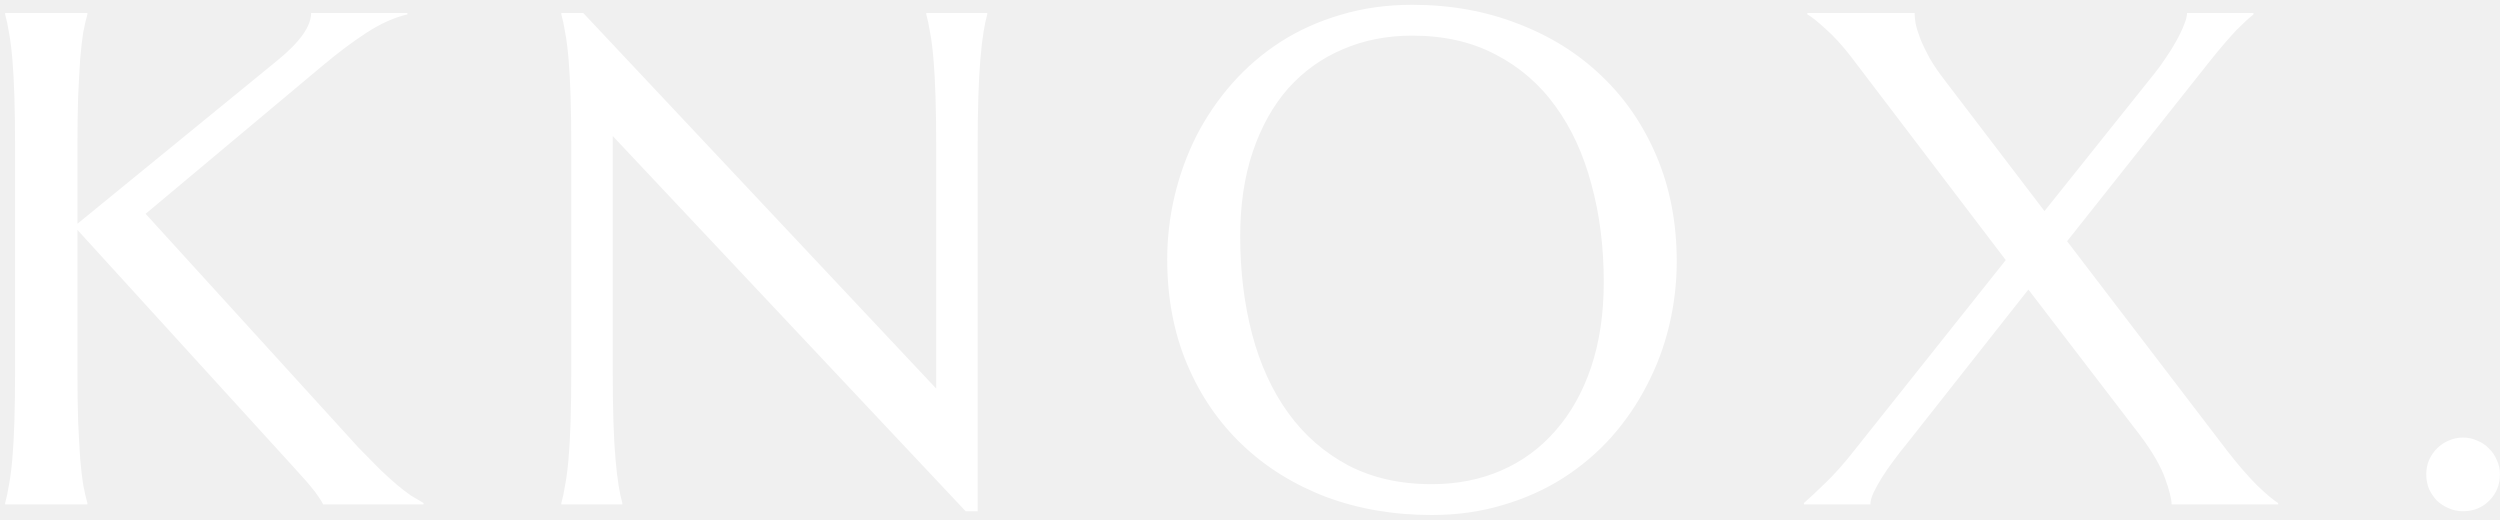
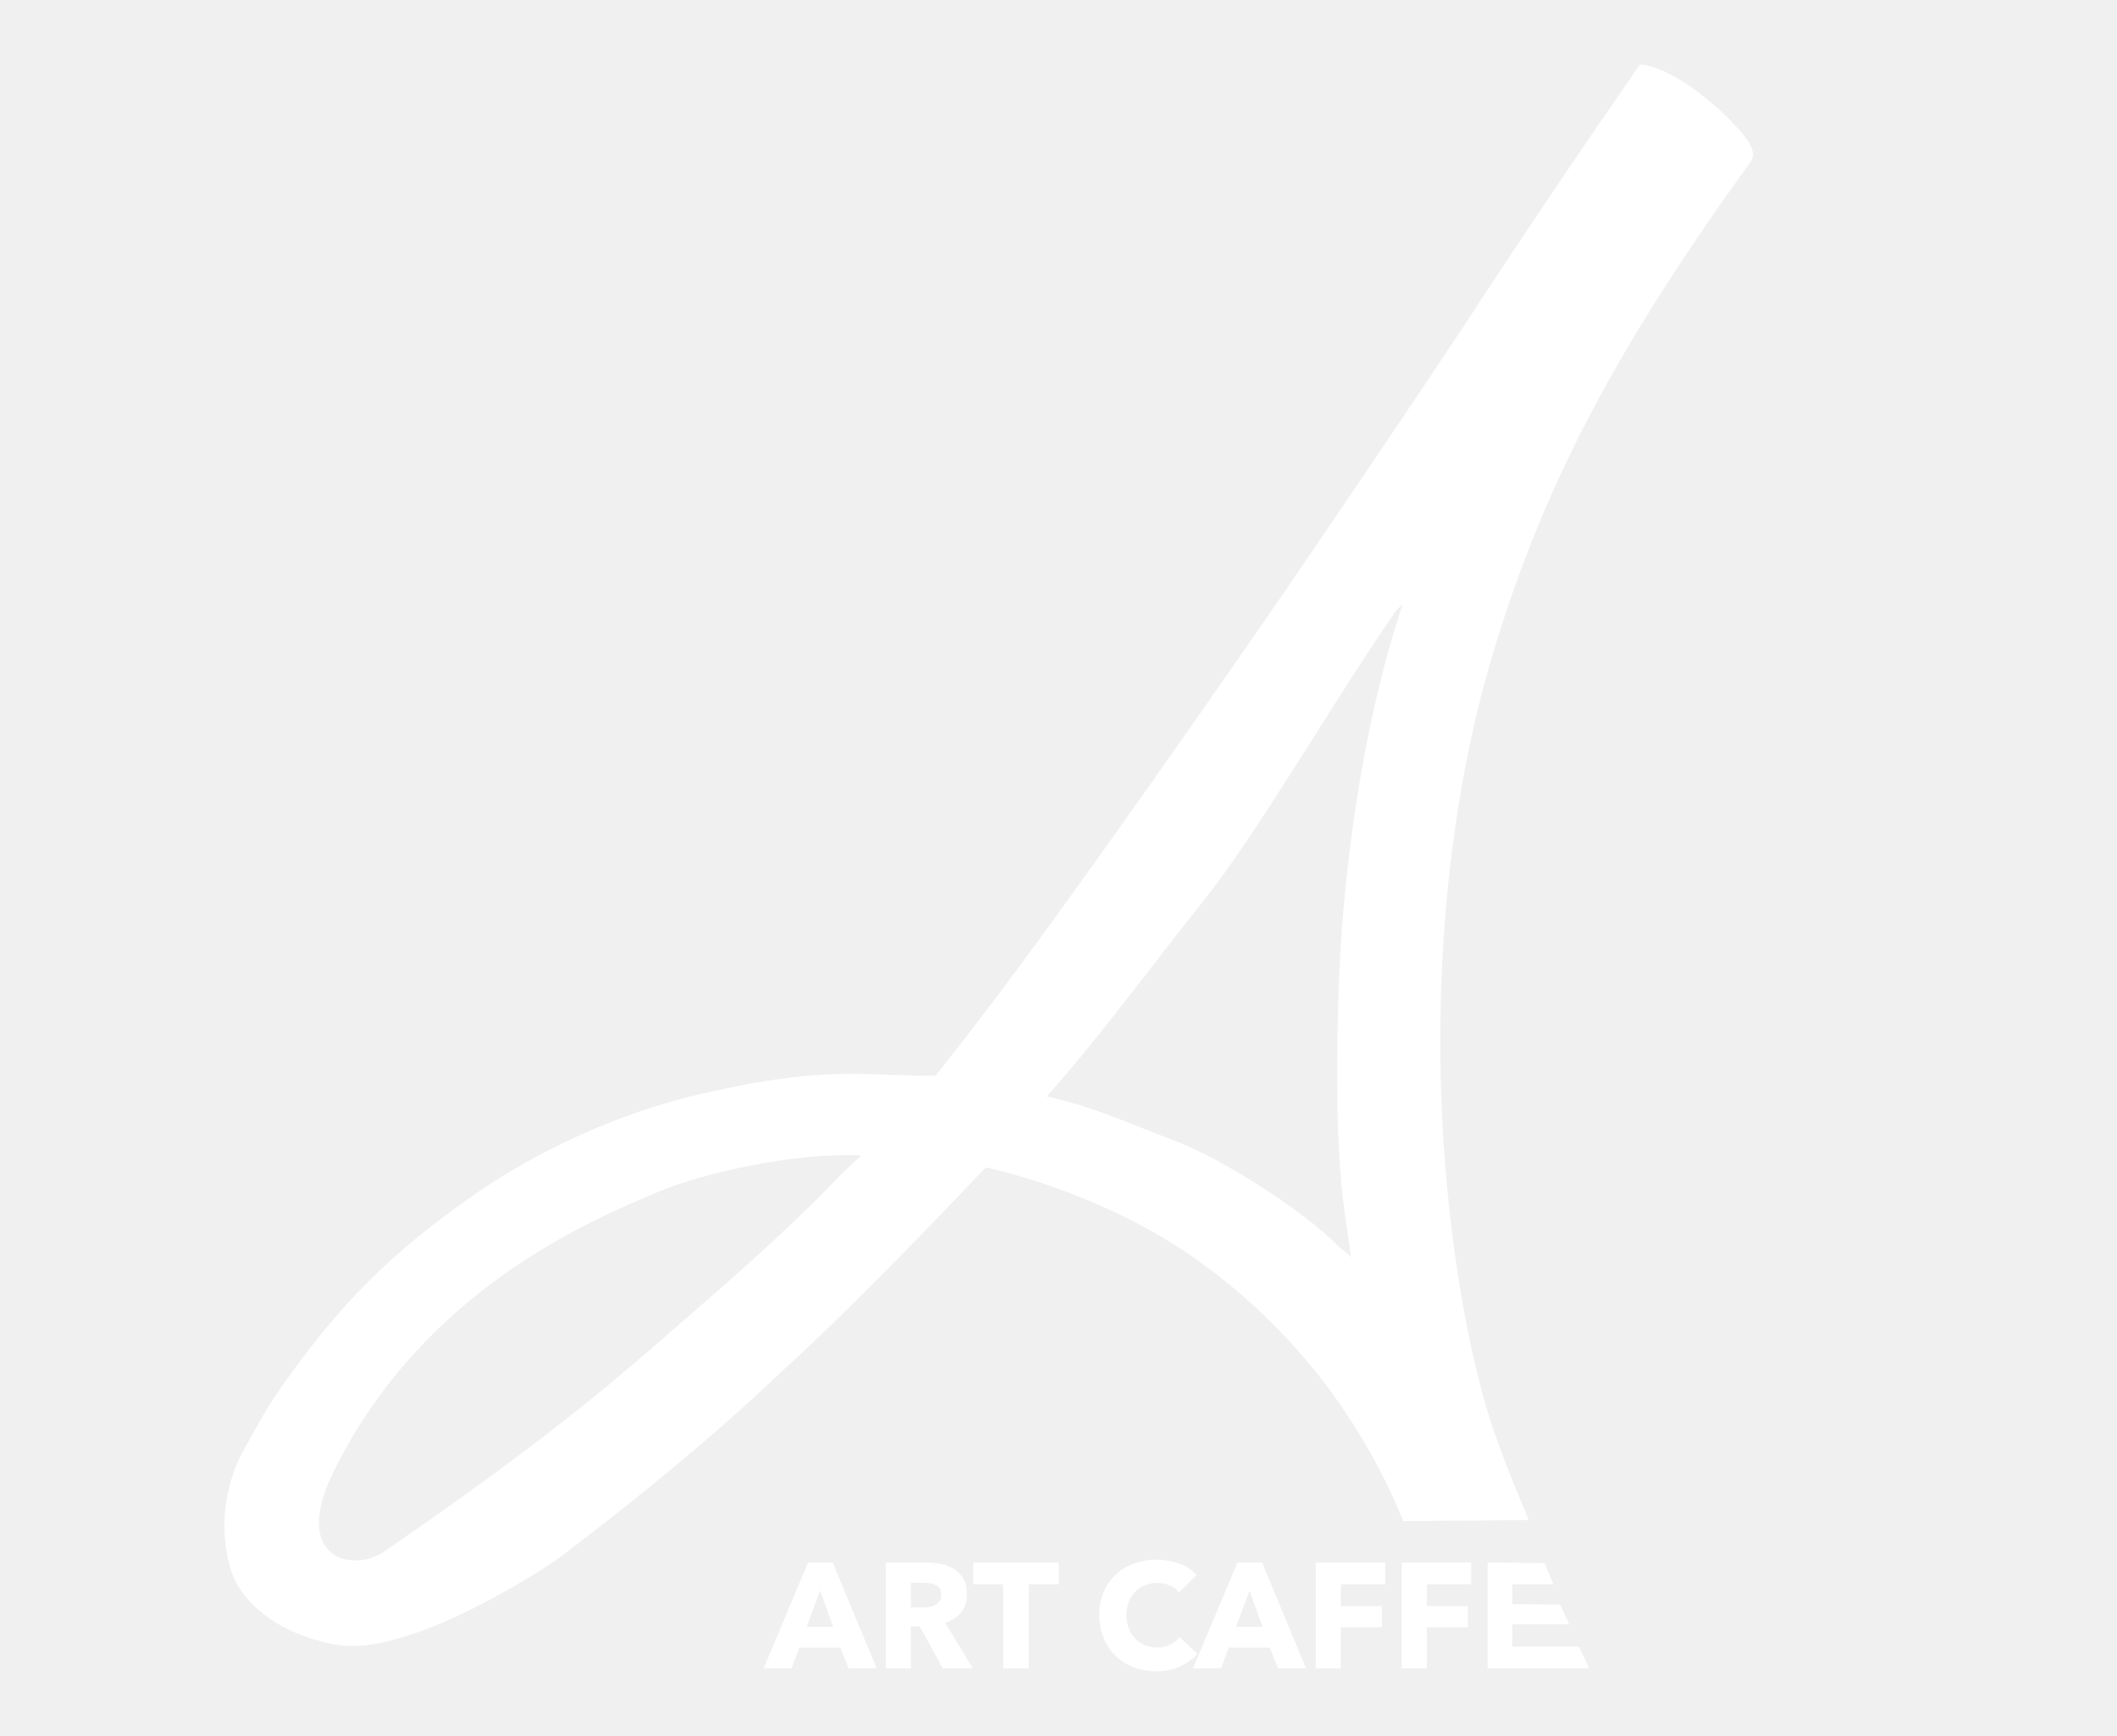
- <svg xmlns="http://www.w3.org/2000/svg" width="342" height="71" viewBox="0 0 342 71" fill="none">
-   <path d="M0.703 68.812C0.891 68.156 1.062 67.344 1.219 66.375C1.406 65.406 1.562 64.203 1.688 62.766C1.812 61.328 1.906 59.625 1.969 57.656C2.031 55.656 2.062 53.328 2.062 50.672V20.156C2.062 17.5 2.031 15.188 1.969 13.219C1.906 11.219 1.812 9.5 1.688 8.062C1.562 6.594 1.406 5.375 1.219 4.406C1.062 3.438 0.891 2.625 0.703 1.969V1.781H11.953V1.969C11.766 2.625 11.578 3.438 11.391 4.406C11.234 5.375 11.094 6.594 10.969 8.062C10.875 9.5 10.781 11.219 10.688 13.219C10.625 15.188 10.594 17.5 10.594 20.156V30.609L37.969 8.25C41.031 5.75 42.562 3.594 42.562 1.781H55.734V1.969C53.891 2.406 52.016 3.25 50.109 4.5C48.234 5.719 46.234 7.219 44.109 9L19.922 29.25L49.031 61.219C50.25 62.469 51.281 63.516 52.125 64.359C53 65.172 53.766 65.859 54.422 66.422C55.078 66.953 55.672 67.406 56.203 67.781C56.766 68.125 57.344 68.469 57.938 68.812V69H44.203C44.078 68.719 43.859 68.359 43.547 67.922C43.266 67.484 42.922 67.031 42.516 66.562C42.141 66.094 41.719 65.609 41.25 65.109C40.812 64.609 40.391 64.141 39.984 63.703L10.594 31.453V50.672C10.594 53.328 10.625 55.656 10.688 57.656C10.781 59.625 10.875 61.328 10.969 62.766C11.094 64.203 11.234 65.406 11.391 66.375C11.578 67.344 11.766 68.156 11.953 68.812V69H0.703V68.812ZM79.791 1.781L128.072 53.156V20.156C128.072 17.5 128.041 15.188 127.978 13.219C127.916 11.219 127.822 9.5 127.697 8.062C127.572 6.594 127.416 5.375 127.228 4.406C127.072 3.438 126.9 2.625 126.713 1.969V1.781H135.056V1.969C134.869 2.625 134.697 3.438 134.541 4.406C134.384 5.375 134.244 6.594 134.119 8.062C133.994 9.5 133.9 11.219 133.838 13.219C133.775 15.188 133.744 17.5 133.744 20.156V69.938H132.103L83.822 18.609V50.672C83.822 53.328 83.853 55.656 83.916 57.656C83.978 59.625 84.072 61.328 84.197 62.766C84.322 64.203 84.463 65.406 84.619 66.375C84.775 67.344 84.947 68.156 85.134 68.812V69H76.791V68.812C76.978 68.156 77.15 67.344 77.306 66.375C77.494 65.406 77.65 64.203 77.775 62.766C77.9 61.328 77.994 59.625 78.056 57.656C78.119 55.656 78.15 53.328 78.15 50.672V20.156C78.15 17.5 78.119 15.188 78.056 13.219C77.994 11.219 77.9 9.5 77.775 8.062C77.65 6.594 77.494 5.375 77.306 4.406C77.15 3.438 76.978 2.625 76.791 1.969V1.781H79.791ZM193.191 0.656C198.409 0.656 203.222 1.516 207.628 3.234C212.066 4.922 215.894 7.312 219.113 10.406C222.331 13.469 224.847 17.156 226.659 21.469C228.472 25.781 229.378 30.547 229.378 35.766C229.378 38.734 229.034 41.656 228.347 44.531C227.659 47.406 226.644 50.125 225.3 52.688C223.988 55.25 222.363 57.625 220.425 59.812C218.488 61.969 216.269 63.844 213.769 65.438C211.3 67 208.566 68.219 205.566 69.094C202.566 70 199.331 70.453 195.863 70.453C190.644 70.453 185.816 69.625 181.378 67.969C176.972 66.281 173.159 63.906 169.941 60.844C166.722 57.781 164.206 54.109 162.394 49.828C160.581 45.516 159.675 40.734 159.675 35.484C159.675 32.516 160.019 29.594 160.706 26.719C161.394 23.844 162.394 21.109 163.706 18.516C165.05 15.922 166.675 13.547 168.581 11.391C170.519 9.203 172.722 7.312 175.191 5.719C177.691 4.125 180.441 2.891 183.441 2.016C186.472 1.109 189.722 0.656 193.191 0.656ZM195.863 66.234C199.331 66.234 202.503 65.609 205.378 64.359C208.253 63.109 210.722 61.297 212.784 58.922C214.878 56.547 216.503 53.656 217.659 50.25C218.816 46.812 219.394 42.922 219.394 38.578C219.394 33.766 218.831 29.312 217.706 25.219C216.613 21.094 214.972 17.531 212.784 14.531C210.597 11.5 207.863 9.141 204.581 7.453C201.331 5.734 197.534 4.875 193.191 4.875C189.722 4.875 186.55 5.5 183.675 6.75C180.8 7.969 178.316 9.75 176.222 12.094C174.159 14.438 172.55 17.312 171.394 20.719C170.238 24.125 169.659 28 169.659 32.344C169.659 37.125 170.206 41.594 171.3 45.75C172.394 49.875 174.034 53.453 176.222 56.484C178.409 59.516 181.144 61.906 184.425 63.656C187.706 65.375 191.519 66.234 195.863 66.234ZM277.481 39.609L260.887 60.656C260.262 61.406 259.653 62.188 259.059 63C258.466 63.781 257.934 64.547 257.466 65.297C256.997 66.047 256.606 66.75 256.294 67.406C256.012 68.031 255.872 68.562 255.872 69H246.778V68.812C247.466 68.219 248.434 67.312 249.684 66.094C250.966 64.875 252.325 63.344 253.762 61.5L274.387 35.578L253.2 7.734C252.044 6.234 250.903 4.984 249.778 3.984C248.653 2.953 247.809 2.281 247.247 1.969V1.781H261.919C261.919 2.156 261.966 2.641 262.059 3.234C262.184 3.828 262.403 4.531 262.716 5.344C263.028 6.125 263.45 7 263.981 7.969C264.544 8.938 265.262 9.984 266.137 11.109L279.684 28.875L294.637 10.172C295.2 9.484 295.747 8.734 296.278 7.922C296.841 7.109 297.325 6.328 297.731 5.578C298.169 4.797 298.512 4.078 298.762 3.422C299.044 2.766 299.184 2.219 299.184 1.781H308.278V1.969C307.966 2.219 307.622 2.516 307.247 2.859C306.872 3.203 306.434 3.625 305.934 4.125C305.466 4.625 304.934 5.219 304.341 5.906C303.747 6.594 303.075 7.406 302.325 8.344L282.778 33L304.622 61.594C306.122 63.531 307.512 65.141 308.794 66.422C310.106 67.672 311.059 68.469 311.653 68.812V69H297.075C297.075 68.281 296.778 67.094 296.184 65.438C295.591 63.781 294.481 61.859 292.856 59.672L277.481 39.609ZM331.913 64.875C331.913 64.188 332.038 63.547 332.288 62.953C332.569 62.328 332.928 61.797 333.366 61.359C333.834 60.891 334.366 60.531 334.959 60.281C335.584 60 336.241 59.859 336.928 59.859C337.647 59.859 338.303 60 338.897 60.281C339.522 60.531 340.053 60.891 340.491 61.359C340.959 61.797 341.319 62.328 341.569 62.953C341.85 63.547 341.991 64.188 341.991 64.875C341.991 66.312 341.506 67.516 340.538 68.484C339.569 69.453 338.366 69.938 336.928 69.938C336.241 69.938 335.584 69.797 334.959 69.516C334.366 69.266 333.834 68.922 333.366 68.484C332.928 68.016 332.569 67.484 332.288 66.891C332.038 66.266 331.913 65.594 331.913 64.875Z" fill="white" />
+ <svg xmlns="http://www.w3.org/2000/svg" version="1.1" id="Layer_1" x="0px" y="0px" viewBox="0 0 438.3 359.4" style="enable-background:new 0 0 438.3 359.4;" xml:space="preserve">
+   <style type="text/css">
+ 	.st0{fill:#FFFFFF;}
+ </style>
+   <g>
+     <g>
+       <path class="st0" d="M339.5,13.4c1.5,0,3.4,0.6,5.7,1.7c2.2,1.1,4.5,2.5,6.8,4.3c2.3,1.8,4.8,3.9,6.9,6.2c2.1,2.3,5.2,5.5,3.6,7.8    c-27.1,37.6-42.6,65.9-53.4,101.9c-13.5,44.9-14.1,101.1-3.8,146.9l-21,11.6c0,0-3.6,2-3.9,1.4c-8.7-14-22-27.9-37.4-37.6    c-11.5-7.2-25.2-12.7-38.7-15.9c-0.2,0-0.9,0.7-1,0.8c-14.1,15-31.3,32.3-41.1,41.1c-1.8,1.6-15.9,15.8-46.4,38.9    c-1.4,1.1-30.7,20.8-46.2,18c-10-1.8-16.7-6.5-20.1-11.8c-3.3-5.1-5.1-17.5,1-28.6c2.6-4.6,5-9.1,6.9-11.7    c12.8-18.5,23.8-29.3,41.4-41.5c12.8-8.8,28.9-16.1,43.8-19.8c28.7-7,36.5-4.2,51.1-4.4c12.2-15.3,22.5-29.5,35-47    c12.5-17.5,25-35.4,37.6-53.7c12.5-18.3,24.9-36.6,37.1-55C315.4,48.6,327.5,30.7,339.5,13.4z M79.4,321.3    c36.3-24.9,49.9-37.3,62-47.8c10.3-8.9,20.2-17.6,30.2-27.7c-4.1,4.2,3.5-3.9,6.5-6.3c0,0-0.3-0.3,0.1-0.3    c-13.6-0.6-32.2,3.5-41.8,7.5c-15.1,6.3-48.8,20.7-67.2,57.7C60,322.8,73.1,325.6,79.4,321.3z M279.7,260.5    c-0.9-9.2-3.7-15.9-2.6-54c0.7-26,5.2-56.5,12.6-79.2c0.2-0.6,0.6-1.7,0.7-2.3c-0.3,0.5-1.1,1-1.4,1.5    c-12.7,18.2-28.5,45.9-40,60.2c-11.7,14.7-21.4,28.1-32.3,40.3c9.3,2,16.4,5.3,27.1,9.4c8.6,3.3,25.3,13.5,33.6,21.9    C277.9,258.8,279.7,259.9,279.7,260.5z" />
+     </g>
+     <path class="st0" d="M274.2,286.1c0,0,10.3,13.4,16.3,28.8l26-0.2c-8-19.1-9.3-24.5-11.4-33.7L274.2,286.1z" />
+     <path class="st0" d="M175.7,345.4l-1.7-4.3h-8.5l-1.6,4.3h-5.8l9.2-21.9h5.1l9.1,21.9H175.7z M169.8,329.3l-2.8,7.5h5.5   L169.8,329.3z" />
+     <path class="st0" d="M195.2,345.4l-4.8-8.7h-1.8v8.7h-5.2v-21.9h8.4c1.1,0,2.1,0.1,3.1,0.3c1,0.2,1.9,0.6,2.7,1.1   c0.8,0.5,1.4,1.2,1.9,2c0.5,0.8,0.7,1.9,0.7,3.2c0,1.5-0.4,2.7-1.2,3.7c-0.8,1-1.9,1.7-3.3,2.2l5.7,9.4H195.2z M194.9,330.2   c0-0.5-0.1-0.9-0.3-1.3c-0.2-0.3-0.5-0.6-0.8-0.7c-0.3-0.2-0.7-0.3-1.2-0.4c-0.4-0.1-0.8-0.1-1.2-0.1h-2.8v5.1h2.5   c0.4,0,0.9,0,1.3-0.1c0.5-0.1,0.9-0.2,1.2-0.4c0.4-0.2,0.7-0.5,0.9-0.8C194.8,331.2,194.9,330.7,194.9,330.2z" />
+     <path class="st0" d="M213,328v17.4h-5.3V328h-6.2v-4.5h17.7v4.5H213z" />
+     <path class="st0" d="M244.3,345c-1.4,0.7-3.1,1-4.9,1c-1.7,0-3.3-0.3-4.7-0.8c-1.4-0.6-2.7-1.3-3.7-2.4c-1.1-1-1.9-2.2-2.5-3.7   c-0.6-1.4-0.9-3-0.9-4.7c0-1.8,0.3-3.3,0.9-4.8c0.6-1.4,1.4-2.6,2.5-3.6c1.1-1,2.3-1.8,3.8-2.3c1.4-0.5,3-0.8,4.7-0.8   c1.5,0,3.1,0.3,4.6,0.8c1.5,0.5,2.7,1.3,3.6,2.4l-3.6,3.6c-0.5-0.7-1.1-1.2-2-1.5c-0.8-0.3-1.6-0.5-2.5-0.5c-0.9,0-1.8,0.2-2.6,0.5   c-0.8,0.3-1.4,0.8-2,1.4c-0.6,0.6-1,1.3-1.3,2.1c-0.3,0.8-0.5,1.7-0.5,2.7c0,1,0.2,1.9,0.5,2.7c0.3,0.8,0.7,1.5,1.3,2.1   c0.5,0.6,1.2,1,2,1.4c0.8,0.3,1.6,0.5,2.5,0.5c1.1,0,2-0.2,2.8-0.6c0.8-0.4,1.4-0.9,1.9-1.6l3.7,3.5   C246.9,343.5,245.7,344.4,244.3,345z" />
+     <path class="st0" d="M264.6,345.4l-1.7-4.3h-8.5l-1.6,4.3h-5.8l9.2-21.9h5.1l9.1,21.9H264.6z M258.7,329.3l-2.8,7.5h5.5   L258.7,329.3z" />
+     <path class="st0" d="M277.6,328v4.5h8.5v4.4h-8.5v8.5h-5.2v-21.9h14.4v4.5H277.6z" />
+     <path class="st0" d="M295.4,328v4.5h8.5v4.4h-8.5v8.5h-5.2v-21.9h14.4v4.5H295.4z" />
+     <path class="st0" d="M308,345.4v-21.9l11.8,0.1l1.8,4.4l-8.5,0v4.1l9.9,0.1l1.9,4.1l-11.8,0v4.6l13.8,0l2.1,4.5L308,345.4z" />
+   </g>
</svg>
